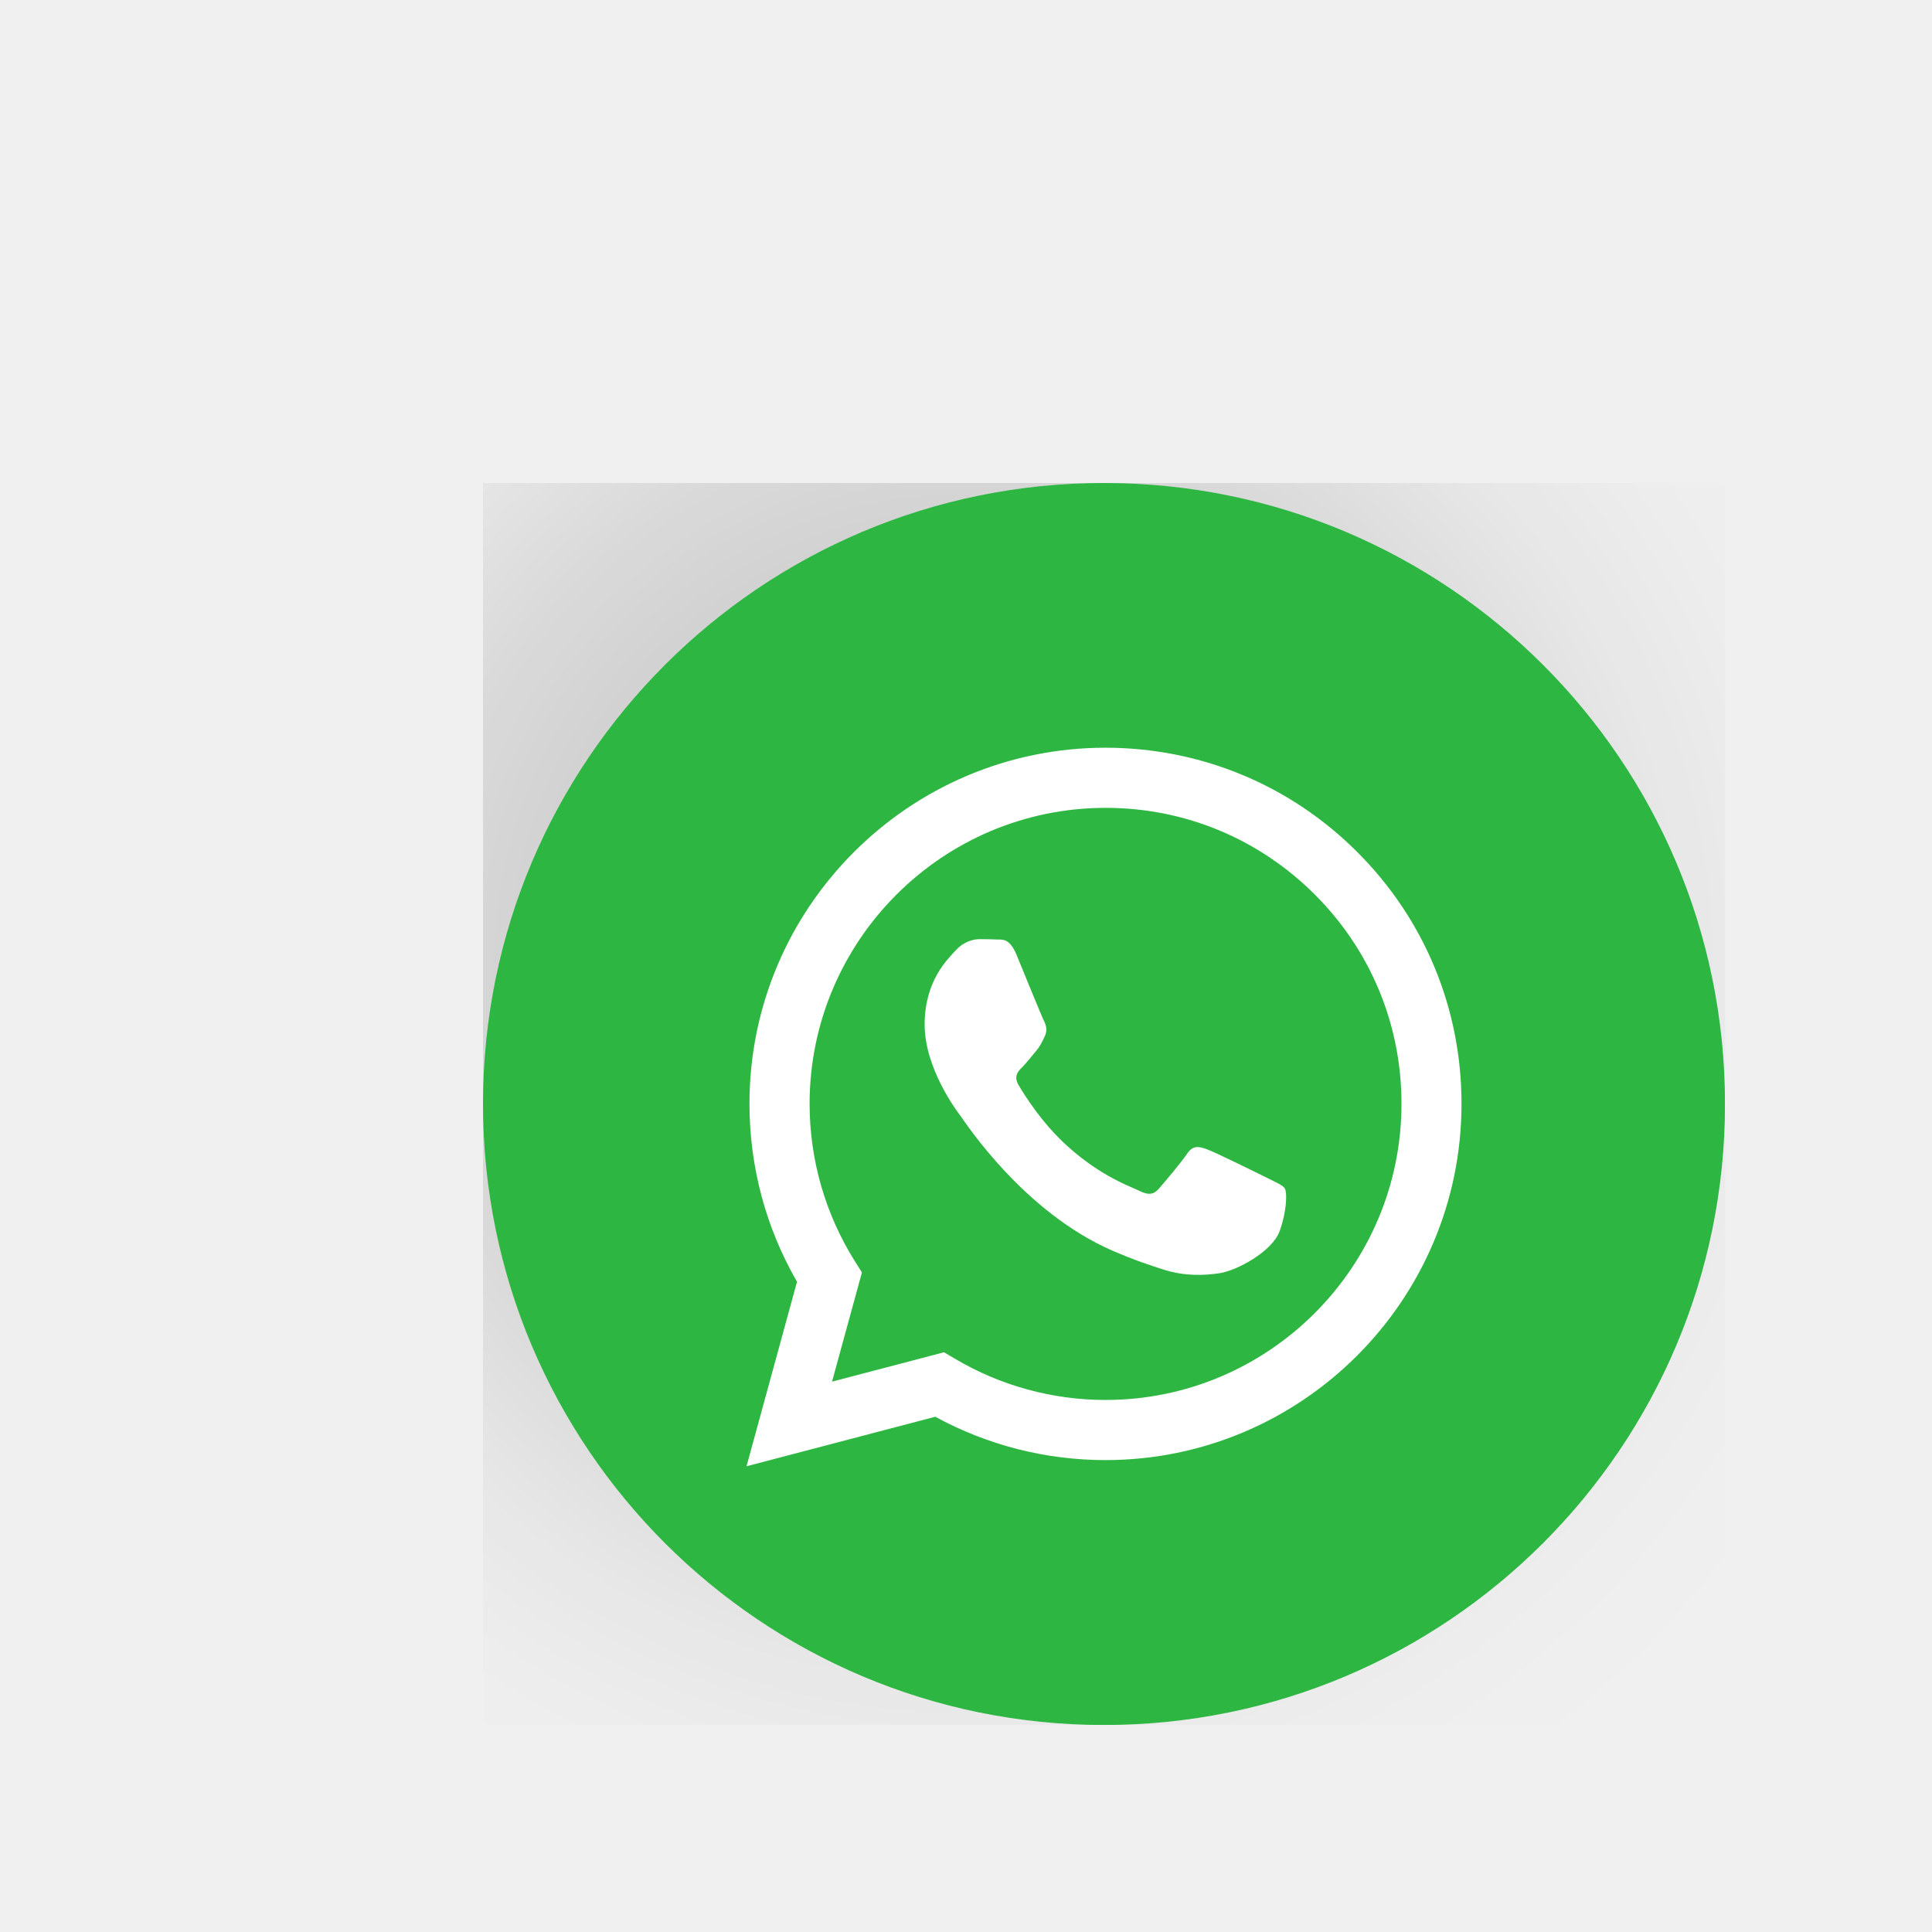
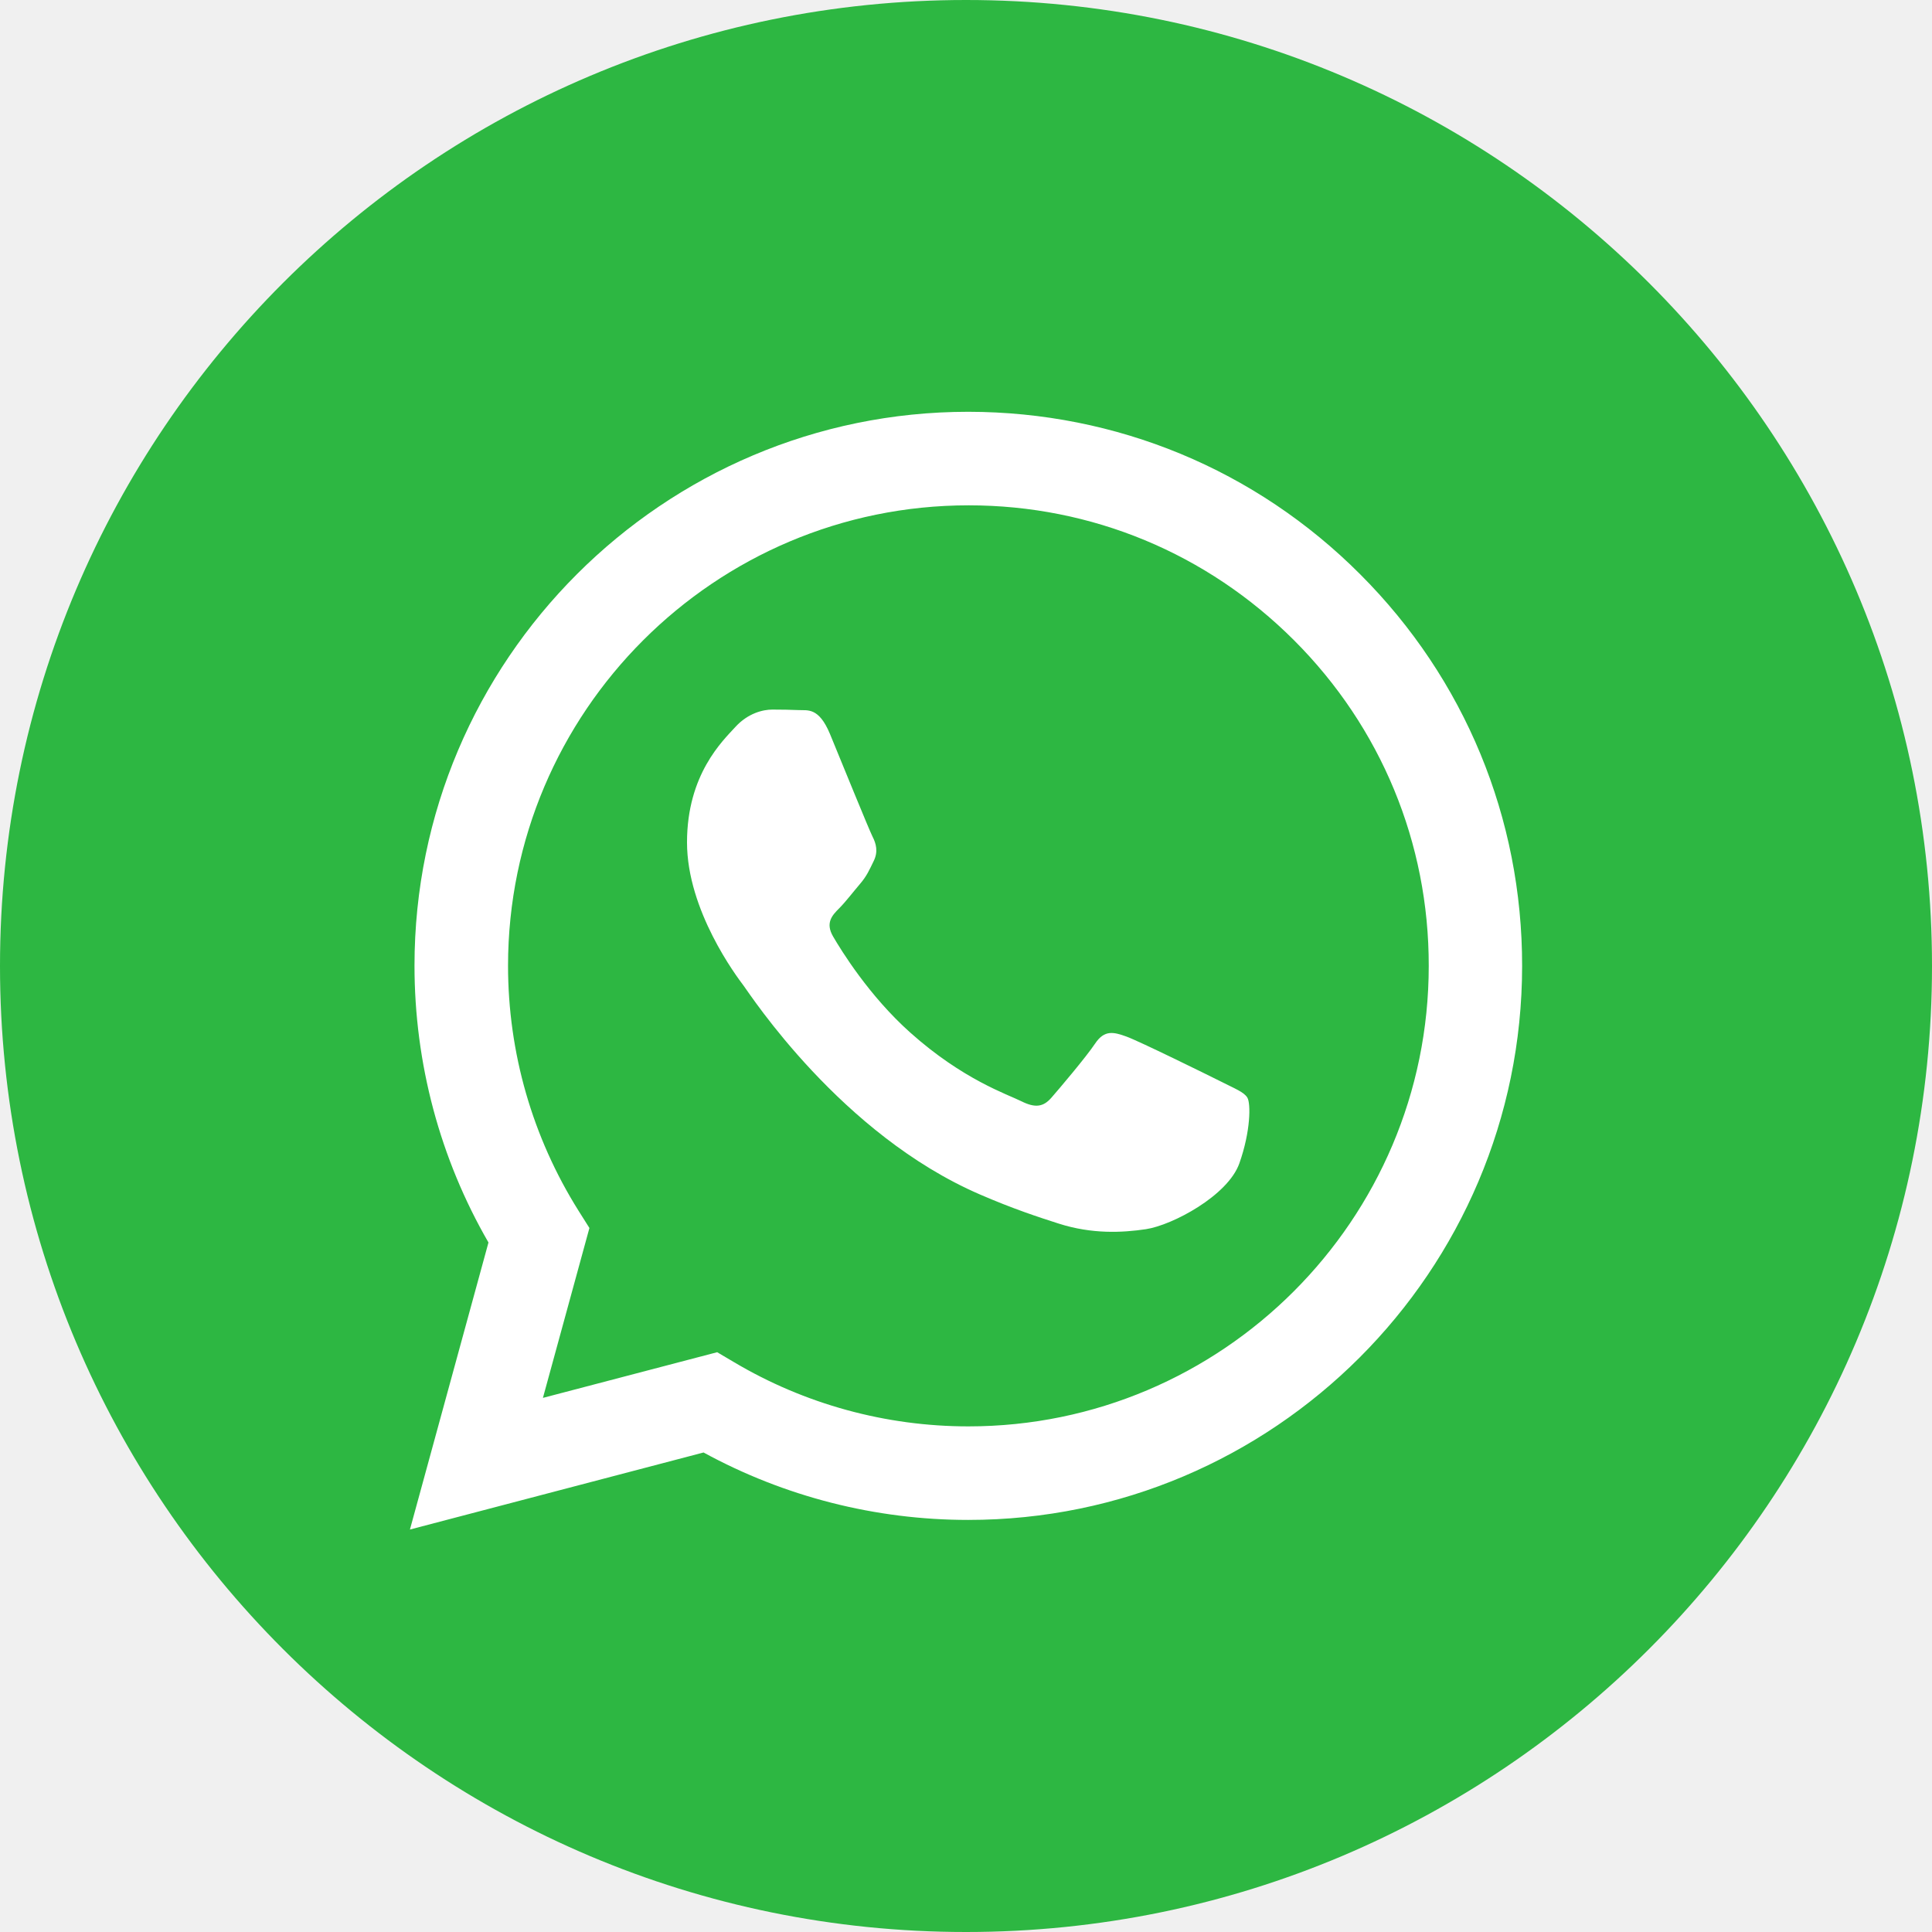
- <svg xmlns="http://www.w3.org/2000/svg" width="112" height="112" viewBox="0 0 112 112" fill="none">
-   <g clip-path="url(#clip0_3345_2559)" filter="url(#filter0_d_3345_2559)">
-     <path d="M64 100C44.121 100 28 83.879 28 64C28 44.121 44.121 28 64 28C83.879 28 100 44.121 100 64C100 83.879 83.879 100 64 100Z" fill="#2DB742" />
-     <path fill-rule="evenodd" clip-rule="evenodd" d="M78.689 49.401C74.795 45.5 69.607 43.352 64.086 43.346C52.711 43.346 43.447 52.604 43.447 63.985C43.447 67.621 44.395 71.176 46.204 74.304L43.277 85.001L54.219 82.13C57.233 83.776 60.625 84.643 64.08 84.643H64.086C75.461 84.643 84.719 75.385 84.725 64.004C84.731 58.489 82.589 53.301 78.689 49.401ZM64.092 81.157H64.086C61.008 81.157 57.987 80.328 55.355 78.764L54.727 78.393L48.233 80.095L49.967 73.764L49.558 73.117C47.844 70.385 46.933 67.232 46.933 63.985C46.939 54.526 54.633 46.832 64.099 46.832C68.683 46.832 72.986 48.622 76.227 51.863C79.468 55.103 81.252 59.419 81.245 63.997C81.245 73.463 73.545 81.157 64.092 81.157ZM73.501 68.306C72.986 68.049 70.448 66.799 69.977 66.629C69.506 66.459 69.161 66.371 68.815 66.886C68.47 67.401 67.484 68.564 67.182 68.909C66.881 69.254 66.579 69.298 66.064 69.041C65.549 68.783 63.885 68.237 61.919 66.478C60.386 65.109 59.35 63.419 59.049 62.904C58.747 62.389 59.017 62.107 59.275 61.849C59.507 61.617 59.79 61.246 60.047 60.945C60.305 60.643 60.393 60.43 60.562 60.084C60.732 59.739 60.65 59.437 60.518 59.18C60.386 58.922 59.356 56.385 58.929 55.349C58.508 54.343 58.088 54.482 57.767 54.463C57.466 54.45 57.12 54.444 56.781 54.444C56.436 54.444 55.877 54.576 55.406 55.091C54.935 55.606 53.603 56.856 53.603 59.393C53.603 61.931 55.45 64.387 55.707 64.726C55.965 65.071 59.344 70.278 64.519 72.514C65.75 73.048 66.711 73.362 67.459 73.601C68.696 73.996 69.82 73.94 70.706 73.808C71.698 73.657 73.758 72.558 74.186 71.359C74.613 70.153 74.613 69.123 74.487 68.909C74.362 68.695 74.016 68.57 73.501 68.306Z" fill="white" />
+ <svg xmlns="http://www.w3.org/2000/svg" width="72" height="72" viewBox="0 0 72 72" fill="none">
+   <g clip-path="url(#clip0_5031_3570)">
+     <path d="M36 72C16.121 72 0 55.879 0 36C0 16.121 16.121 0 36 0C55.879 0 72 16.121 72 36C72 55.879 55.879 72 36 72Z" fill="#2DB742" />
+     <path fill-rule="evenodd" clip-rule="evenodd" d="M50.689 21.401C46.795 17.5 41.607 15.352 36.086 15.346C24.711 15.346 15.447 24.604 15.447 35.985C15.447 39.621 16.395 43.176 18.204 46.304L15.277 57.001L26.219 54.13C29.233 55.776 32.625 56.643 36.08 56.643H36.086C47.461 56.643 56.719 47.385 56.725 36.004C56.731 30.489 54.589 25.301 50.689 21.401ZM36.092 53.157H36.086C33.008 53.157 29.987 52.328 27.355 50.764L26.727 50.393L20.233 52.095L21.966 45.764L21.558 45.117C19.844 42.385 18.933 39.232 18.933 35.985C18.939 26.526 26.633 18.832 36.099 18.832C40.684 18.832 44.986 20.622 48.227 23.863C51.468 27.104 53.252 31.419 53.245 35.997C53.245 45.463 45.545 53.157 36.092 53.157ZM45.501 40.306C44.986 40.048 42.449 38.799 41.977 38.629C41.506 38.459 41.161 38.371 40.815 38.886C40.47 39.401 39.484 40.563 39.182 40.909C38.881 41.254 38.58 41.298 38.064 41.041C37.549 40.783 35.885 40.237 33.919 38.478C32.386 37.109 31.35 35.419 31.049 34.904C30.747 34.389 31.017 34.107 31.275 33.849C31.507 33.617 31.79 33.246 32.047 32.945C32.305 32.643 32.393 32.43 32.562 32.084C32.732 31.739 32.65 31.437 32.518 31.18C32.386 30.922 31.356 28.385 30.929 27.349C30.509 26.343 30.088 26.482 29.767 26.463C29.466 26.45 29.12 26.444 28.781 26.444C28.436 26.444 27.877 26.576 27.406 27.091C26.935 27.606 25.603 28.856 25.603 31.393C25.603 33.931 27.45 36.387 27.707 36.726C27.965 37.071 31.344 42.278 36.519 44.514C37.75 45.048 38.711 45.362 39.459 45.601C40.696 45.996 41.82 45.94 42.706 45.808C43.698 45.657 45.758 44.558 46.186 43.358C46.613 42.153 46.613 41.123 46.487 40.909C46.361 40.695 46.016 40.57 45.501 40.306Z" fill="white" />
  </g>
  <defs>
-     <filter id="filter0_d_3345_2559" x="0" y="0" width="112" height="112" filterUnits="userSpaceOnUse" color-interpolation-filters="sRGB">
-       <feFlood flood-opacity="0" result="BackgroundImageFix" />
-       <feColorMatrix in="SourceAlpha" type="matrix" values="0 0 0 0 0 0 0 0 0 0 0 0 0 0 0 0 0 0 127 0" result="hardAlpha" />
-       <feOffset dx="-8" dy="-8" />
-       <feGaussianBlur stdDeviation="10" />
-       <feColorMatrix type="matrix" values="0 0 0 0 0 0 0 0 0 0 0 0 0 0 0 0 0 0 0.15 0" />
-       <feBlend mode="normal" in2="BackgroundImageFix" result="effect1_dropShadow_3345_2559" />
-       <feBlend mode="normal" in="SourceGraphic" in2="effect1_dropShadow_3345_2559" result="shape" />
-     </filter>
-     <clipPath id="clip0_3345_2559">
-       <rect width="72" height="72" fill="white" transform="translate(28 28)" />
+     <clipPath id="clip0_5031_3570">
+       <rect width="72" height="72" fill="white" />
    </clipPath>
  </defs>
</svg>
